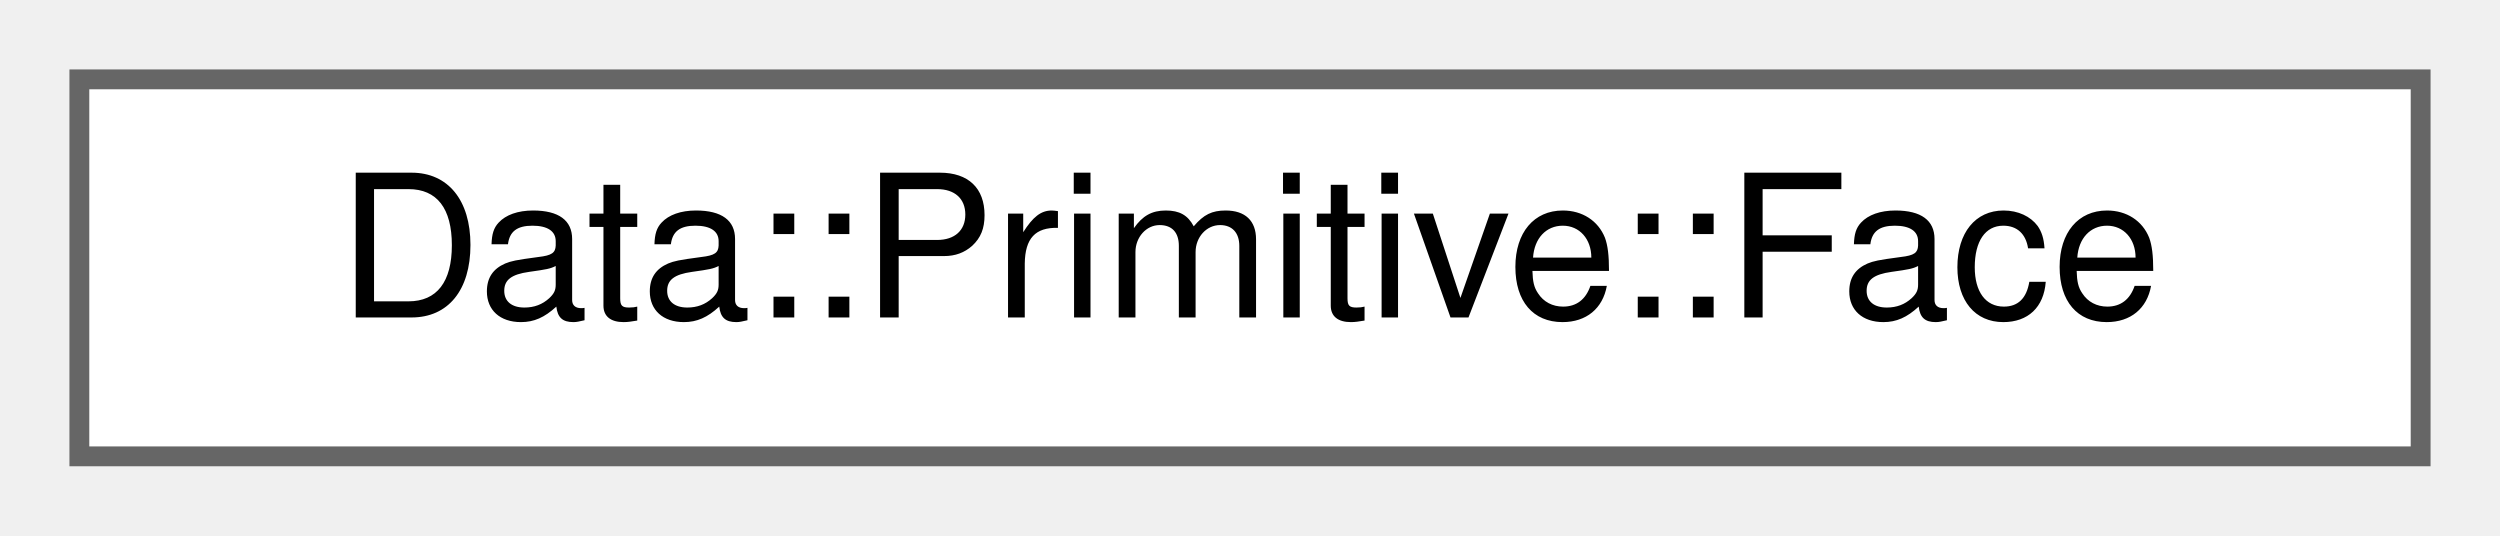
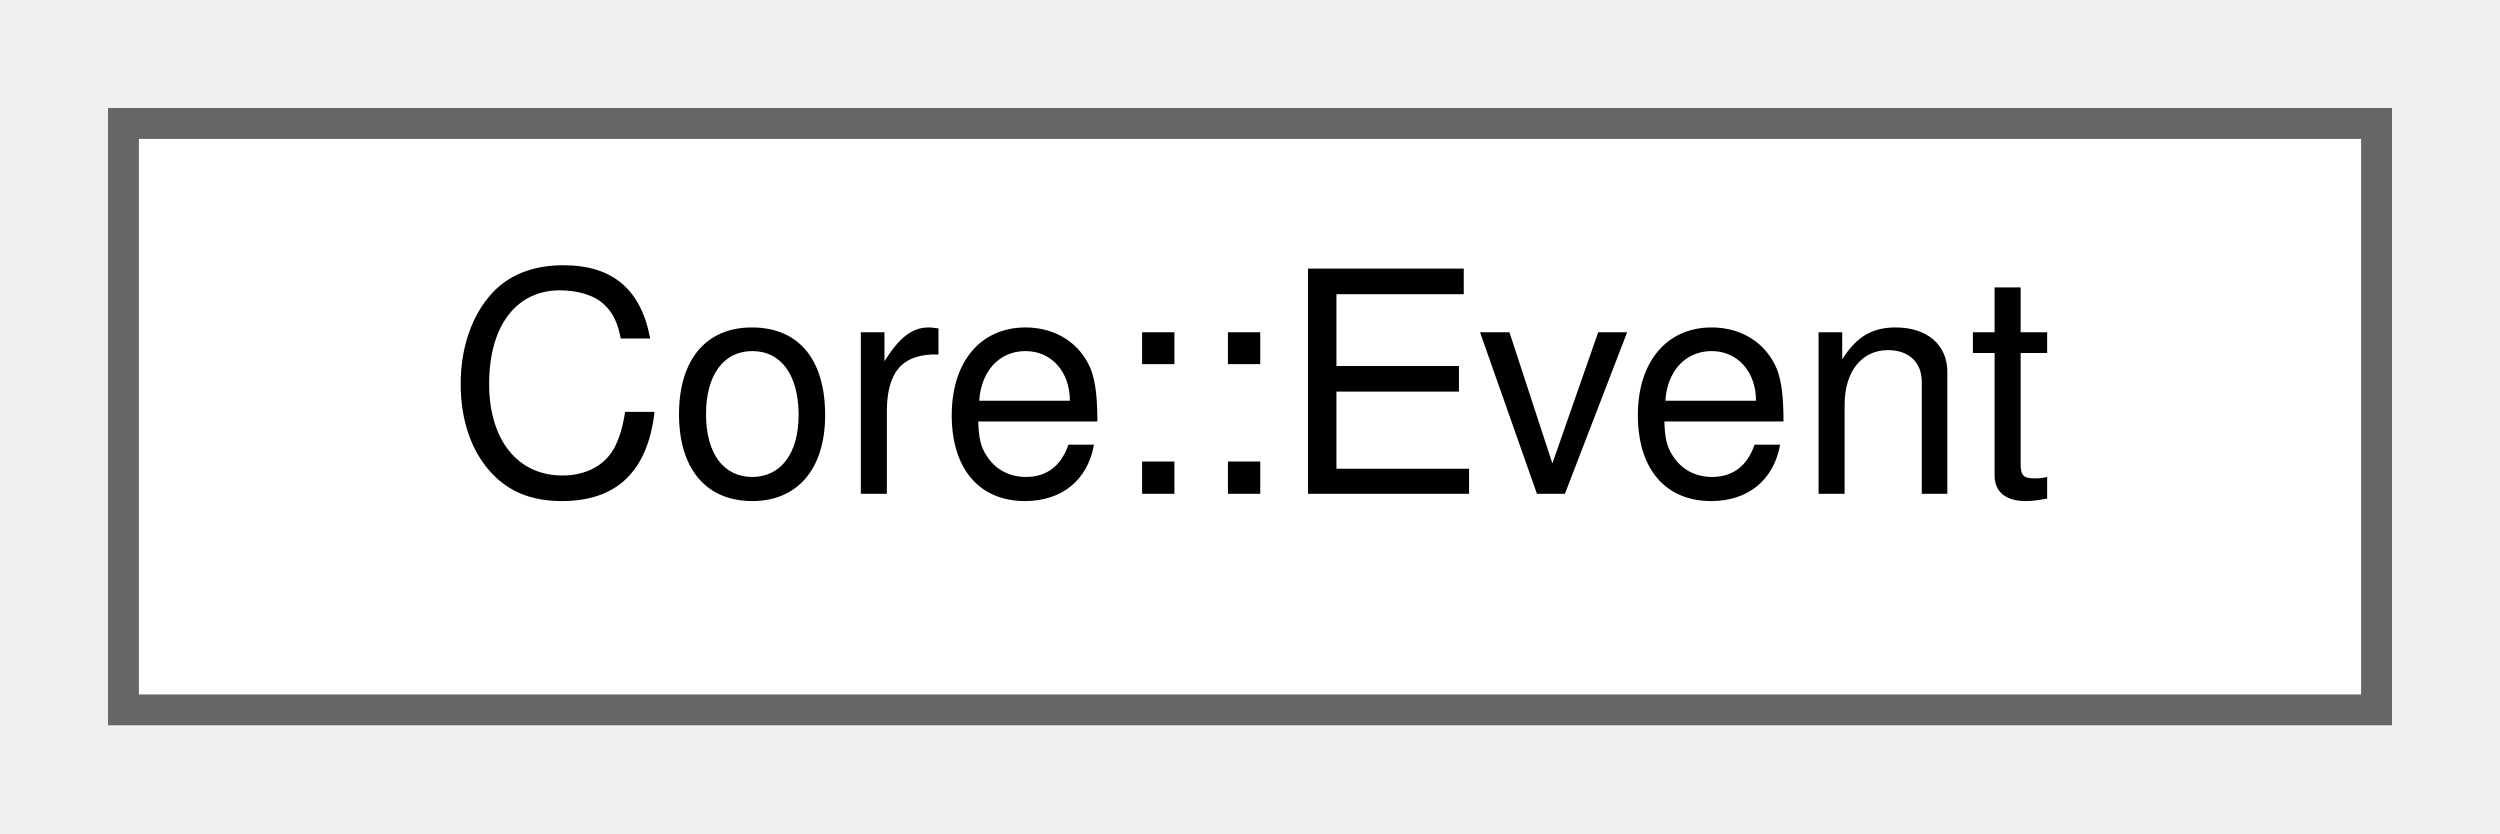
- <svg xmlns="http://www.w3.org/2000/svg" xmlns:xlink="http://www.w3.org/1999/xlink" width="126pt" height="27pt" viewBox="0.00 0.00 126.00 27.00">
+ <svg xmlns="http://www.w3.org/2000/svg" xmlns:xlink="http://www.w3.org/1999/xlink" width="81pt" height="27pt" viewBox="0.00 0.00 81.00 27.00">
  <g id="graph0" class="graph" transform="scale(1 1) rotate(0) translate(4 23)">
    <g id="Node000000" class="node">
      <g id="a_Node000000">
-         <a xlink:href="structData_1_1Primitive_1_1Face.html" target="_top" xlink:title="Structure holding the informations relative to a triangular face primitive.">
-           <polygon fill="white" stroke="#666666" points="118,-19 0,-19 0,0 118,0 118,-19" />
-           <text text-anchor="middle" x="59" y="-7" font-family="Helvetica,sans-Serif" font-size="10.00">Data::Primitive::Face</text>
+         <a xlink:href="classCore_1_1Event.html" target="_top" xlink:title=" ">
+           <polygon fill="white" stroke="#666666" points="73,-19 0,-19 0,0 73,0 73,-19" />
+           <text text-anchor="middle" x="36.5" y="-7" font-family="Helvetica,sans-Serif" font-size="10.00">Core::Event</text>
        </a>
      </g>
    </g>
  </g>
</svg>
